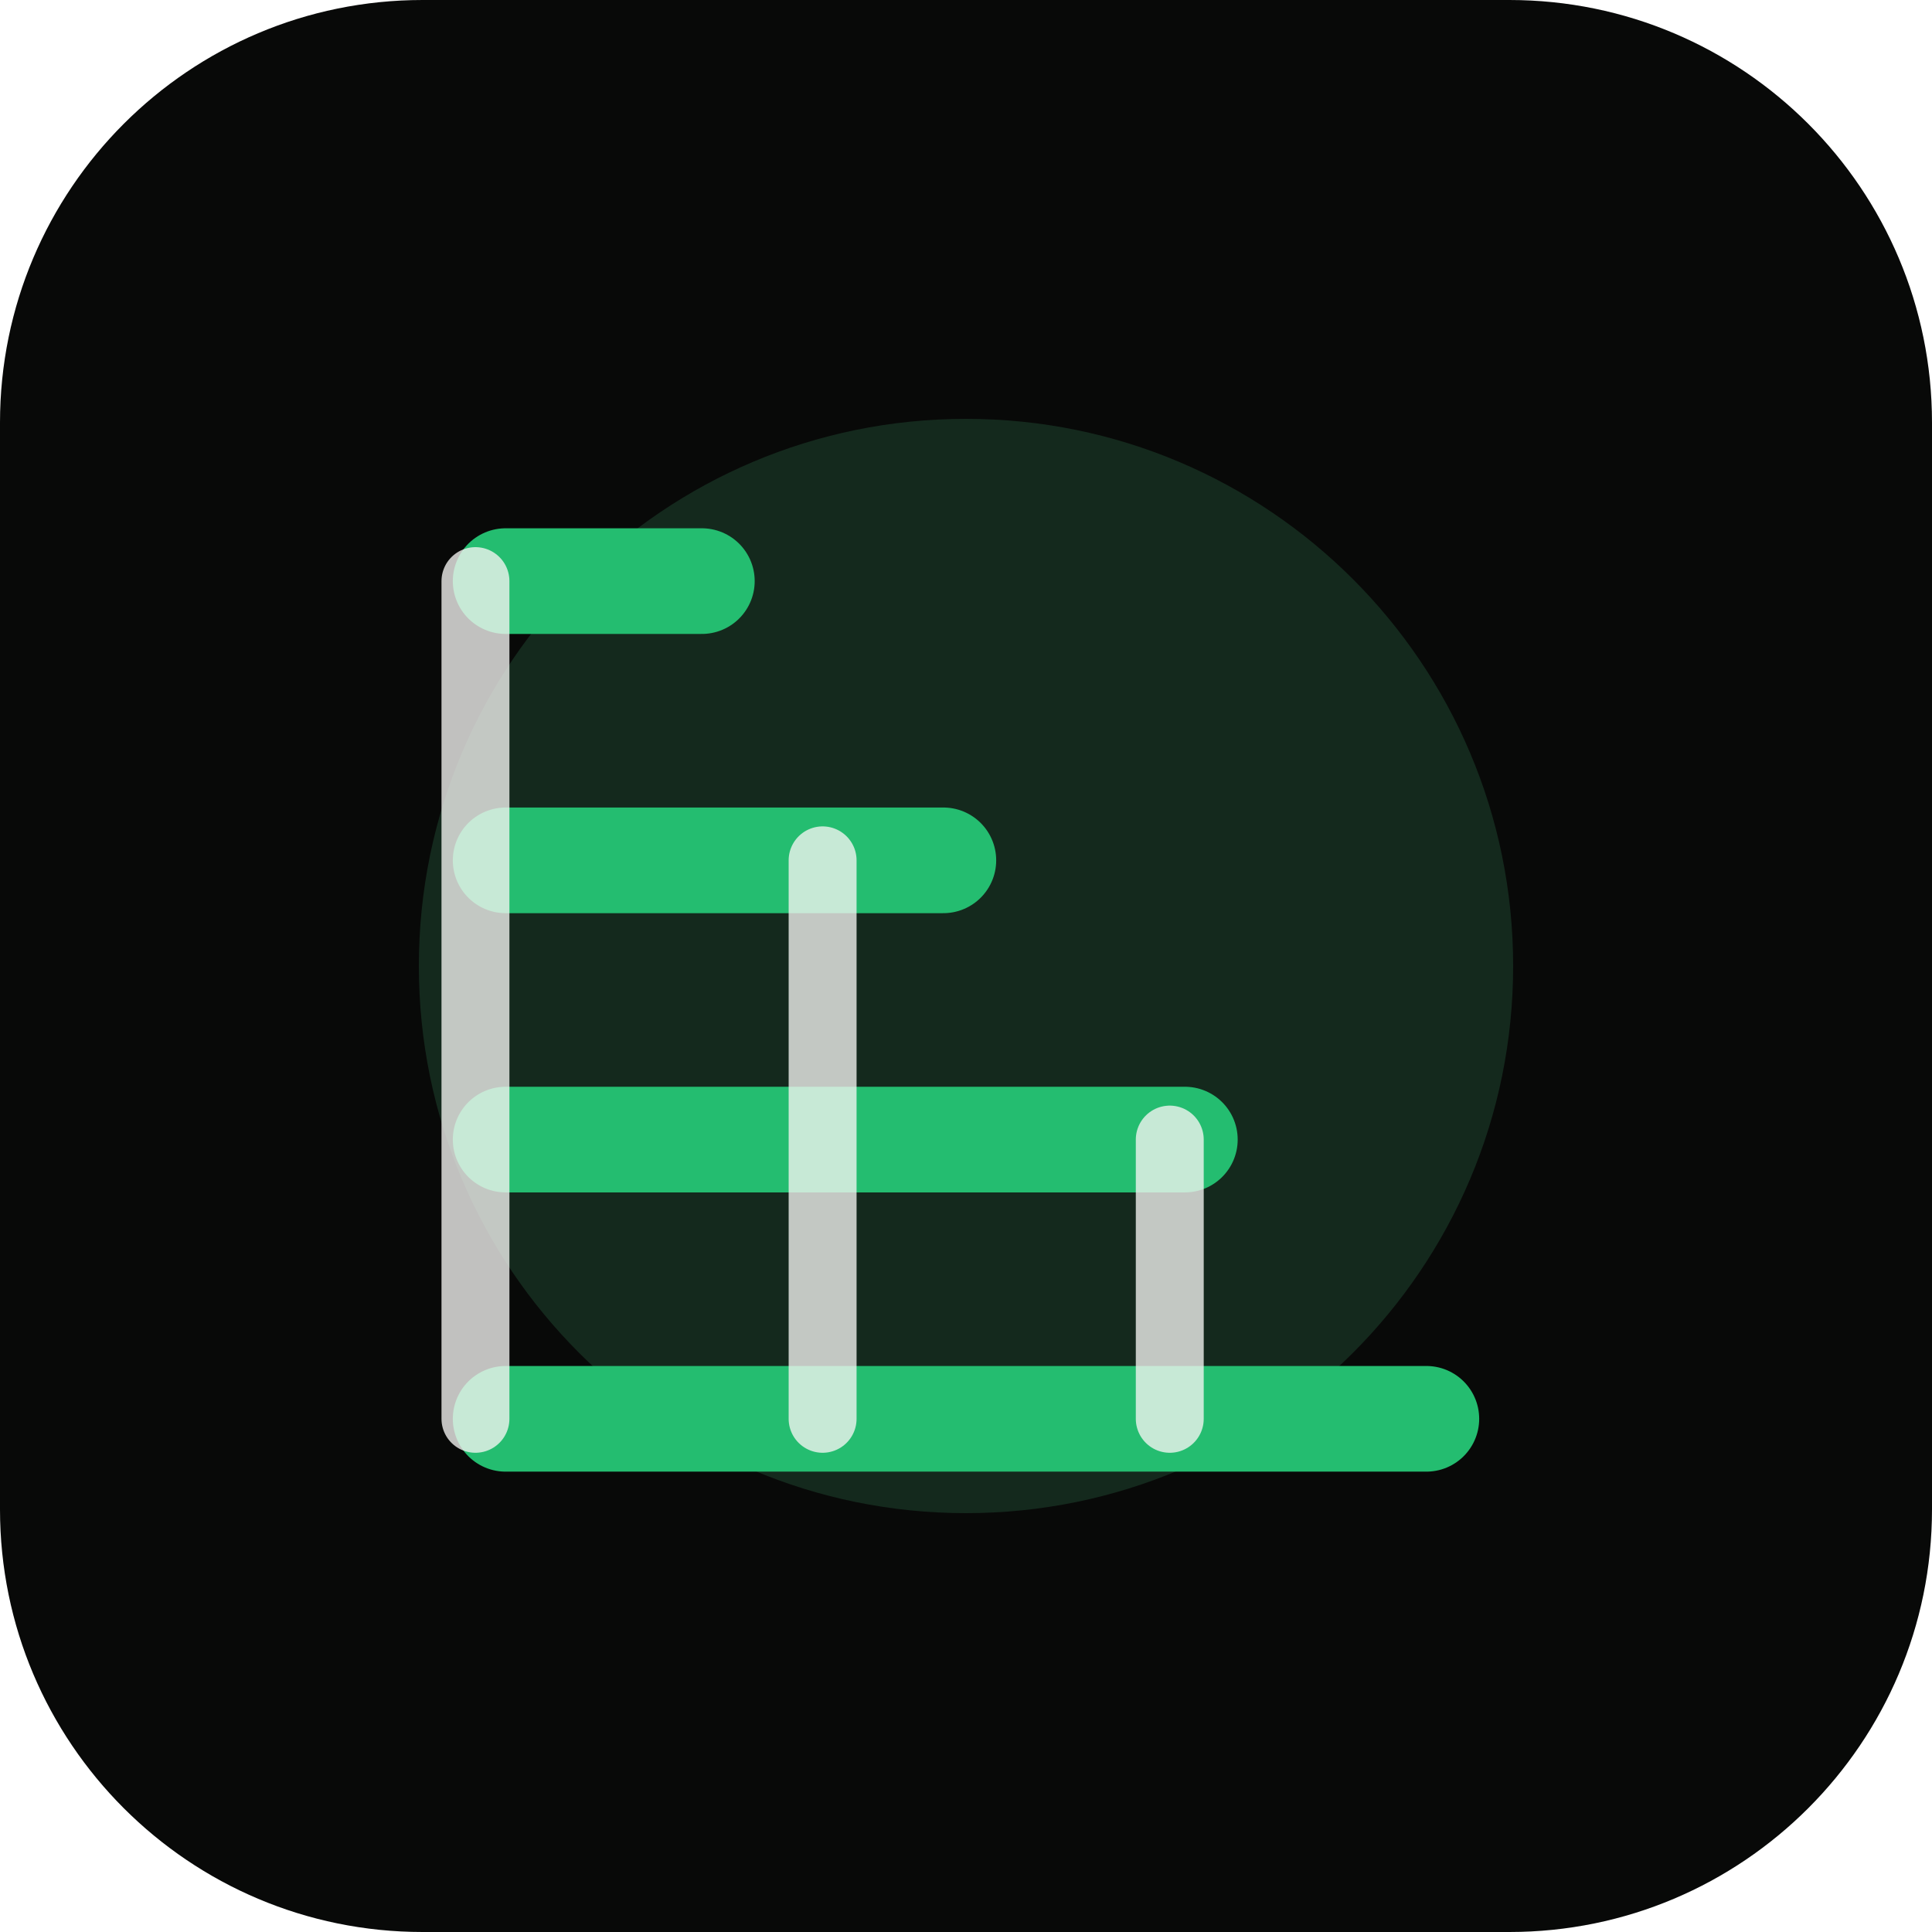
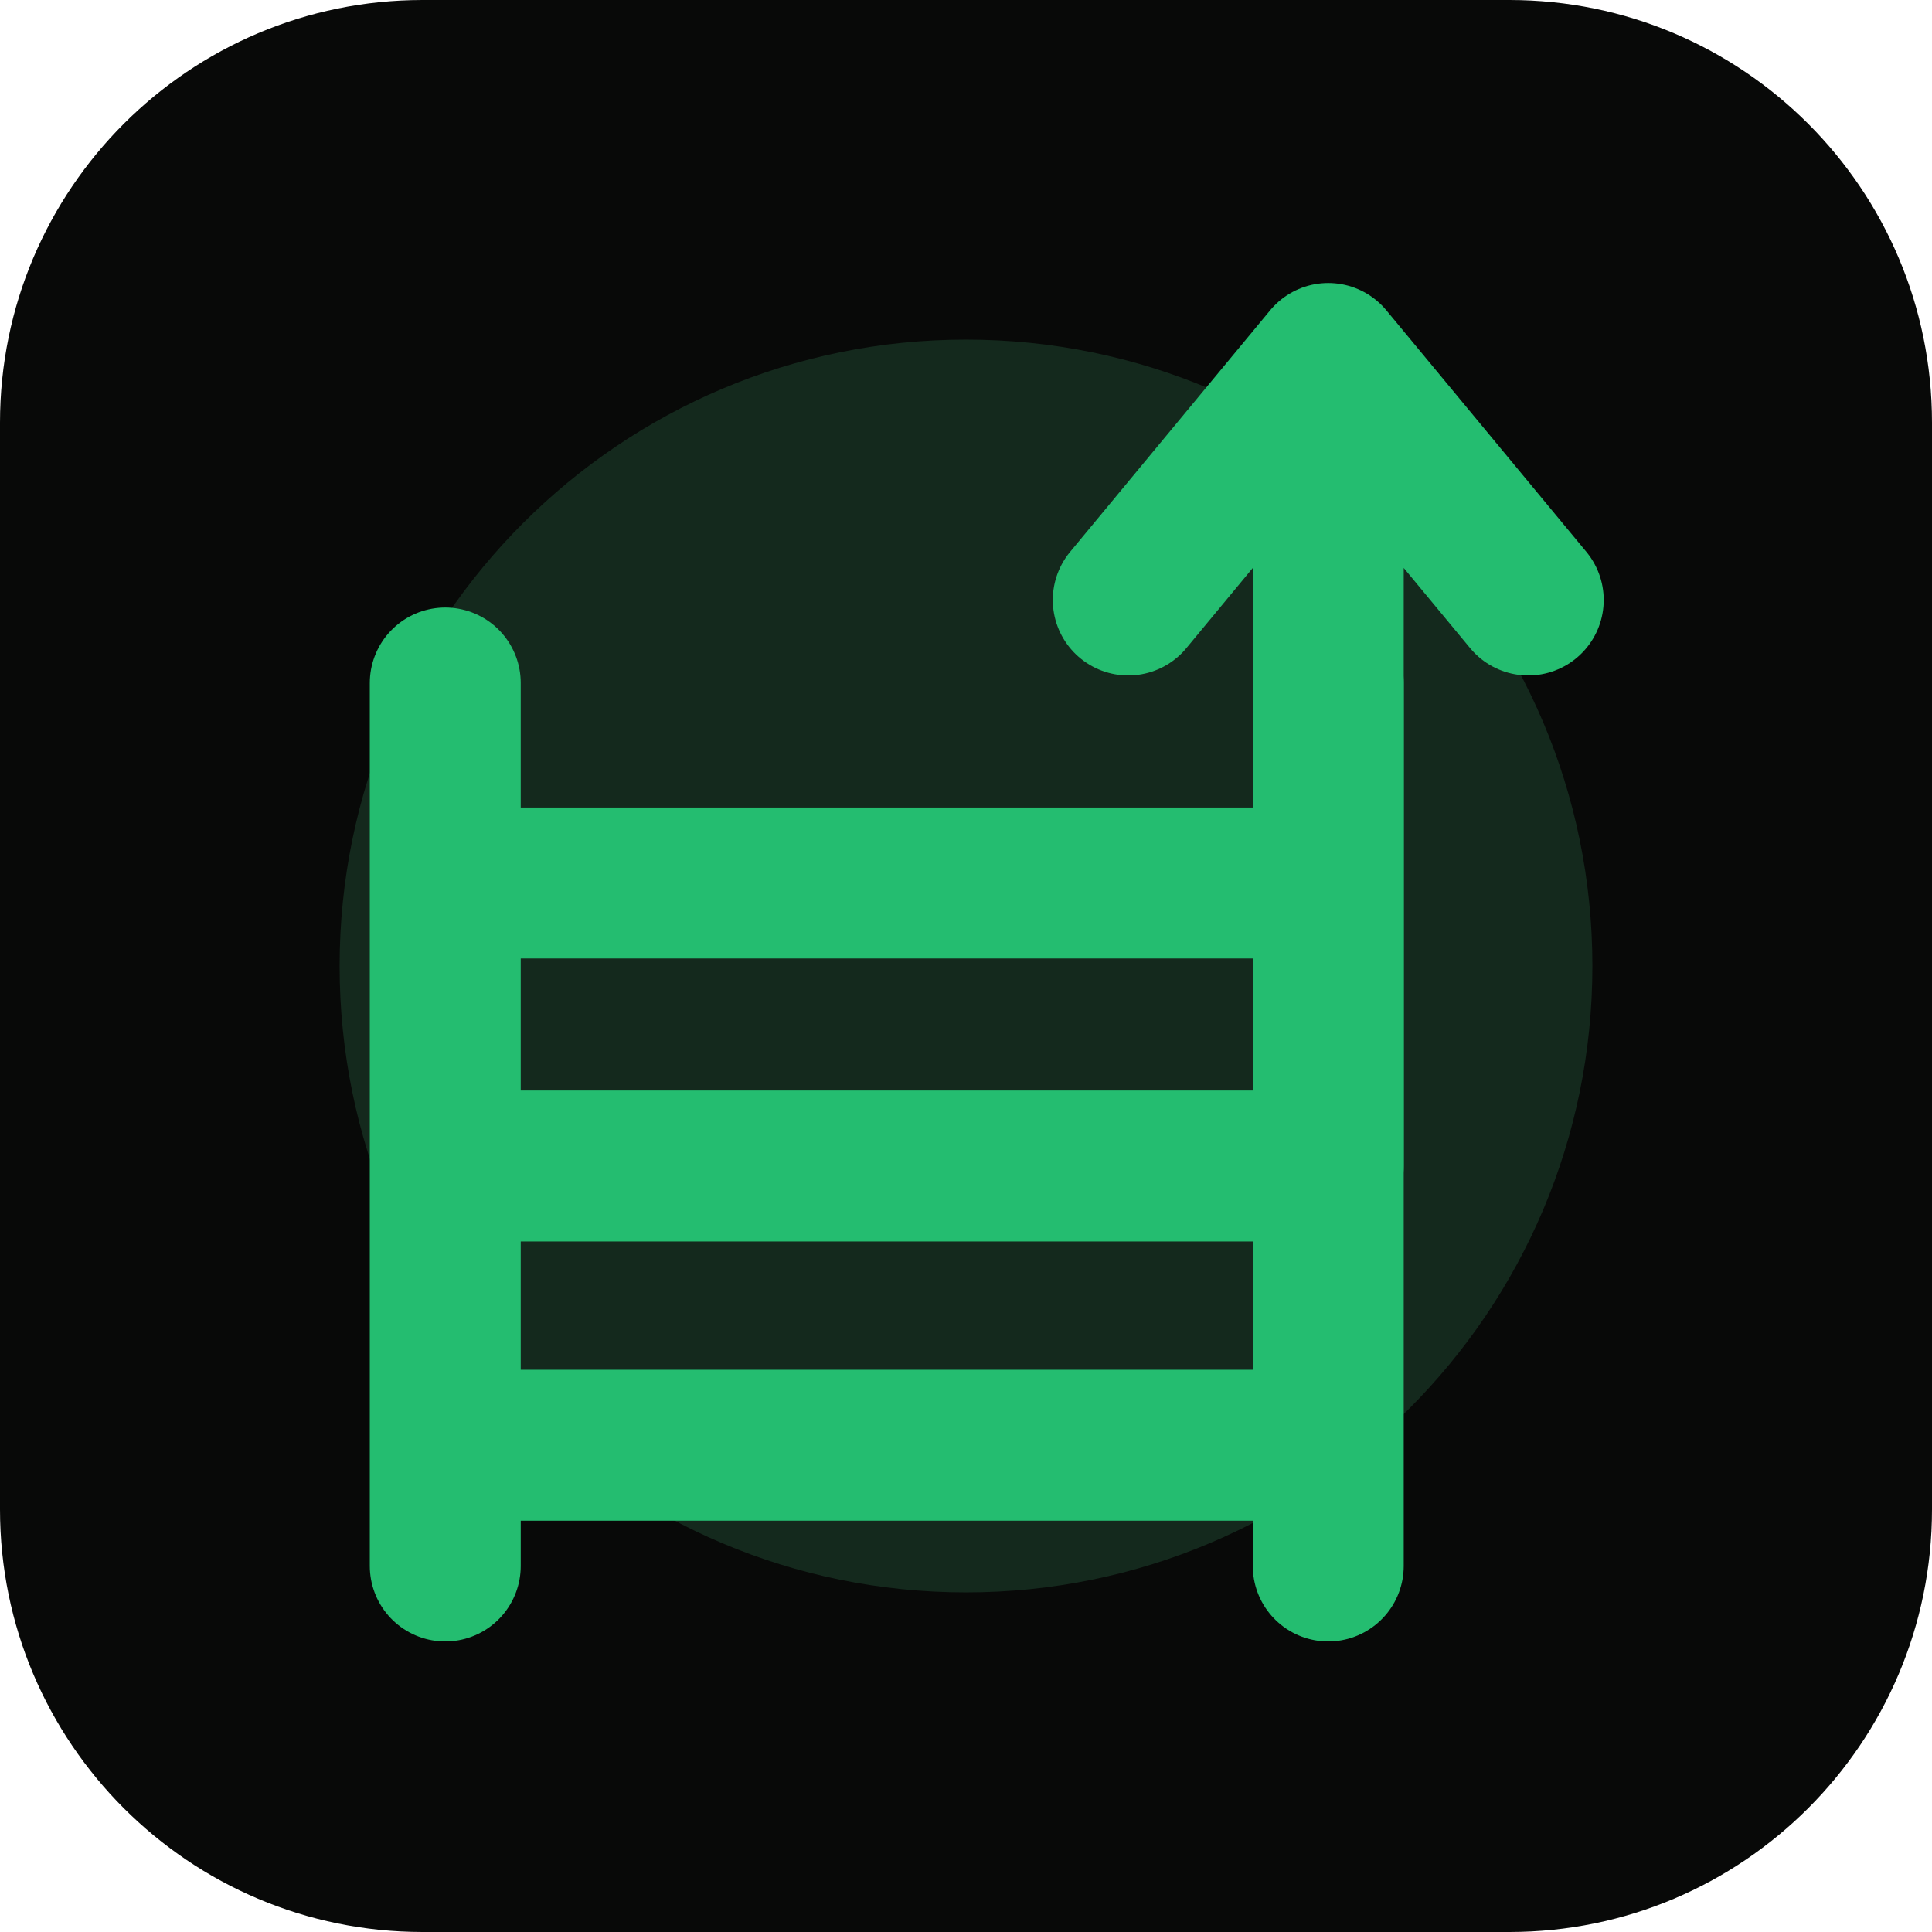
<svg xmlns="http://www.w3.org/2000/svg" viewBox="0 0 512 512">
  <rect width="512" height="512" rx="112" fill="#080908" />
-   <circle cx="256" cy="256" r="145" fill="#14291d" />
-   <path d="M134 376h244M134 302h180M134 228h116M134 154h52" fill="none" stroke="#24bd70" stroke-width="28" stroke-linecap="round" />
-   <path d="M126 154v222M218 228v148M310 302v74" fill="none" stroke="#f4f5f2" stroke-opacity=".78" stroke-width="18" stroke-linecap="round" />
+   <circle cx="256" cy="256" r="166" fill="#14291d" />
+   <g transform="translate(-10 21)" fill="none" stroke="#24bd70" stroke-width="40" stroke-linecap="round" stroke-linejoin="round">
+     <path d="M128 394V160M362 394V160M128 288H362M128 213H362M128 362H362" />
+     <path d="M362 288V74M309 138L362 74L415 138" />
+   </g>
</svg>
